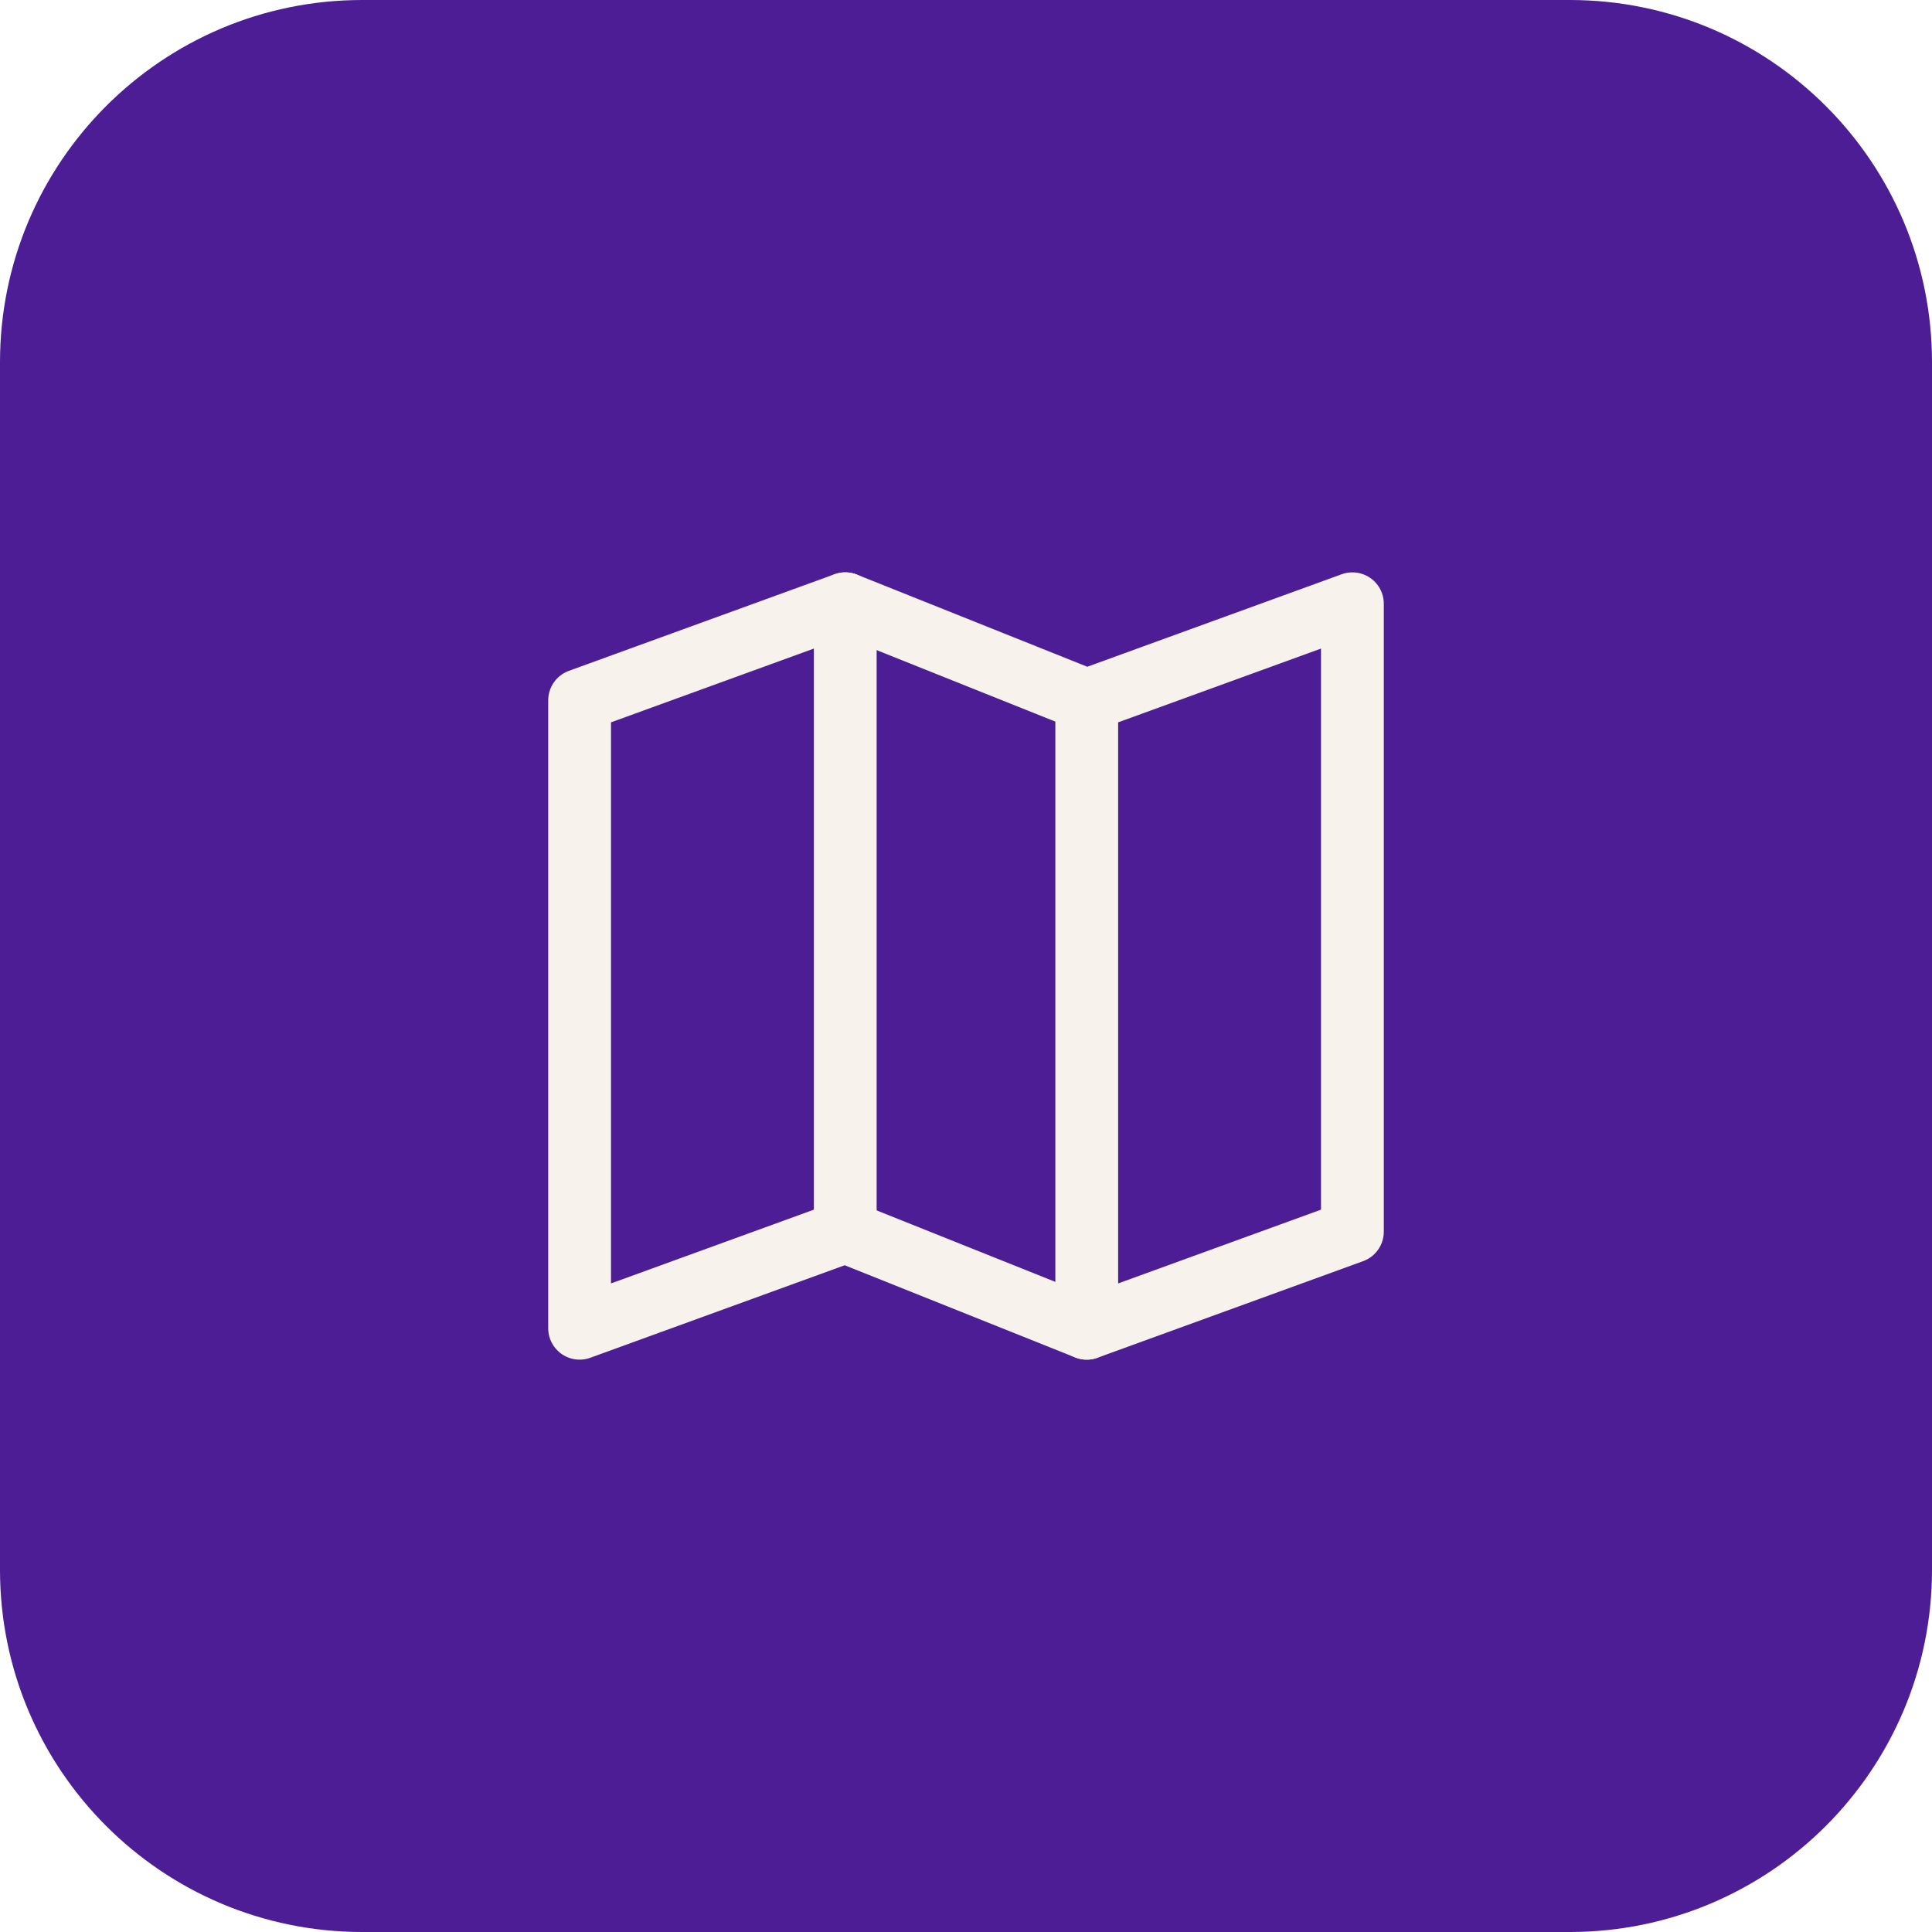
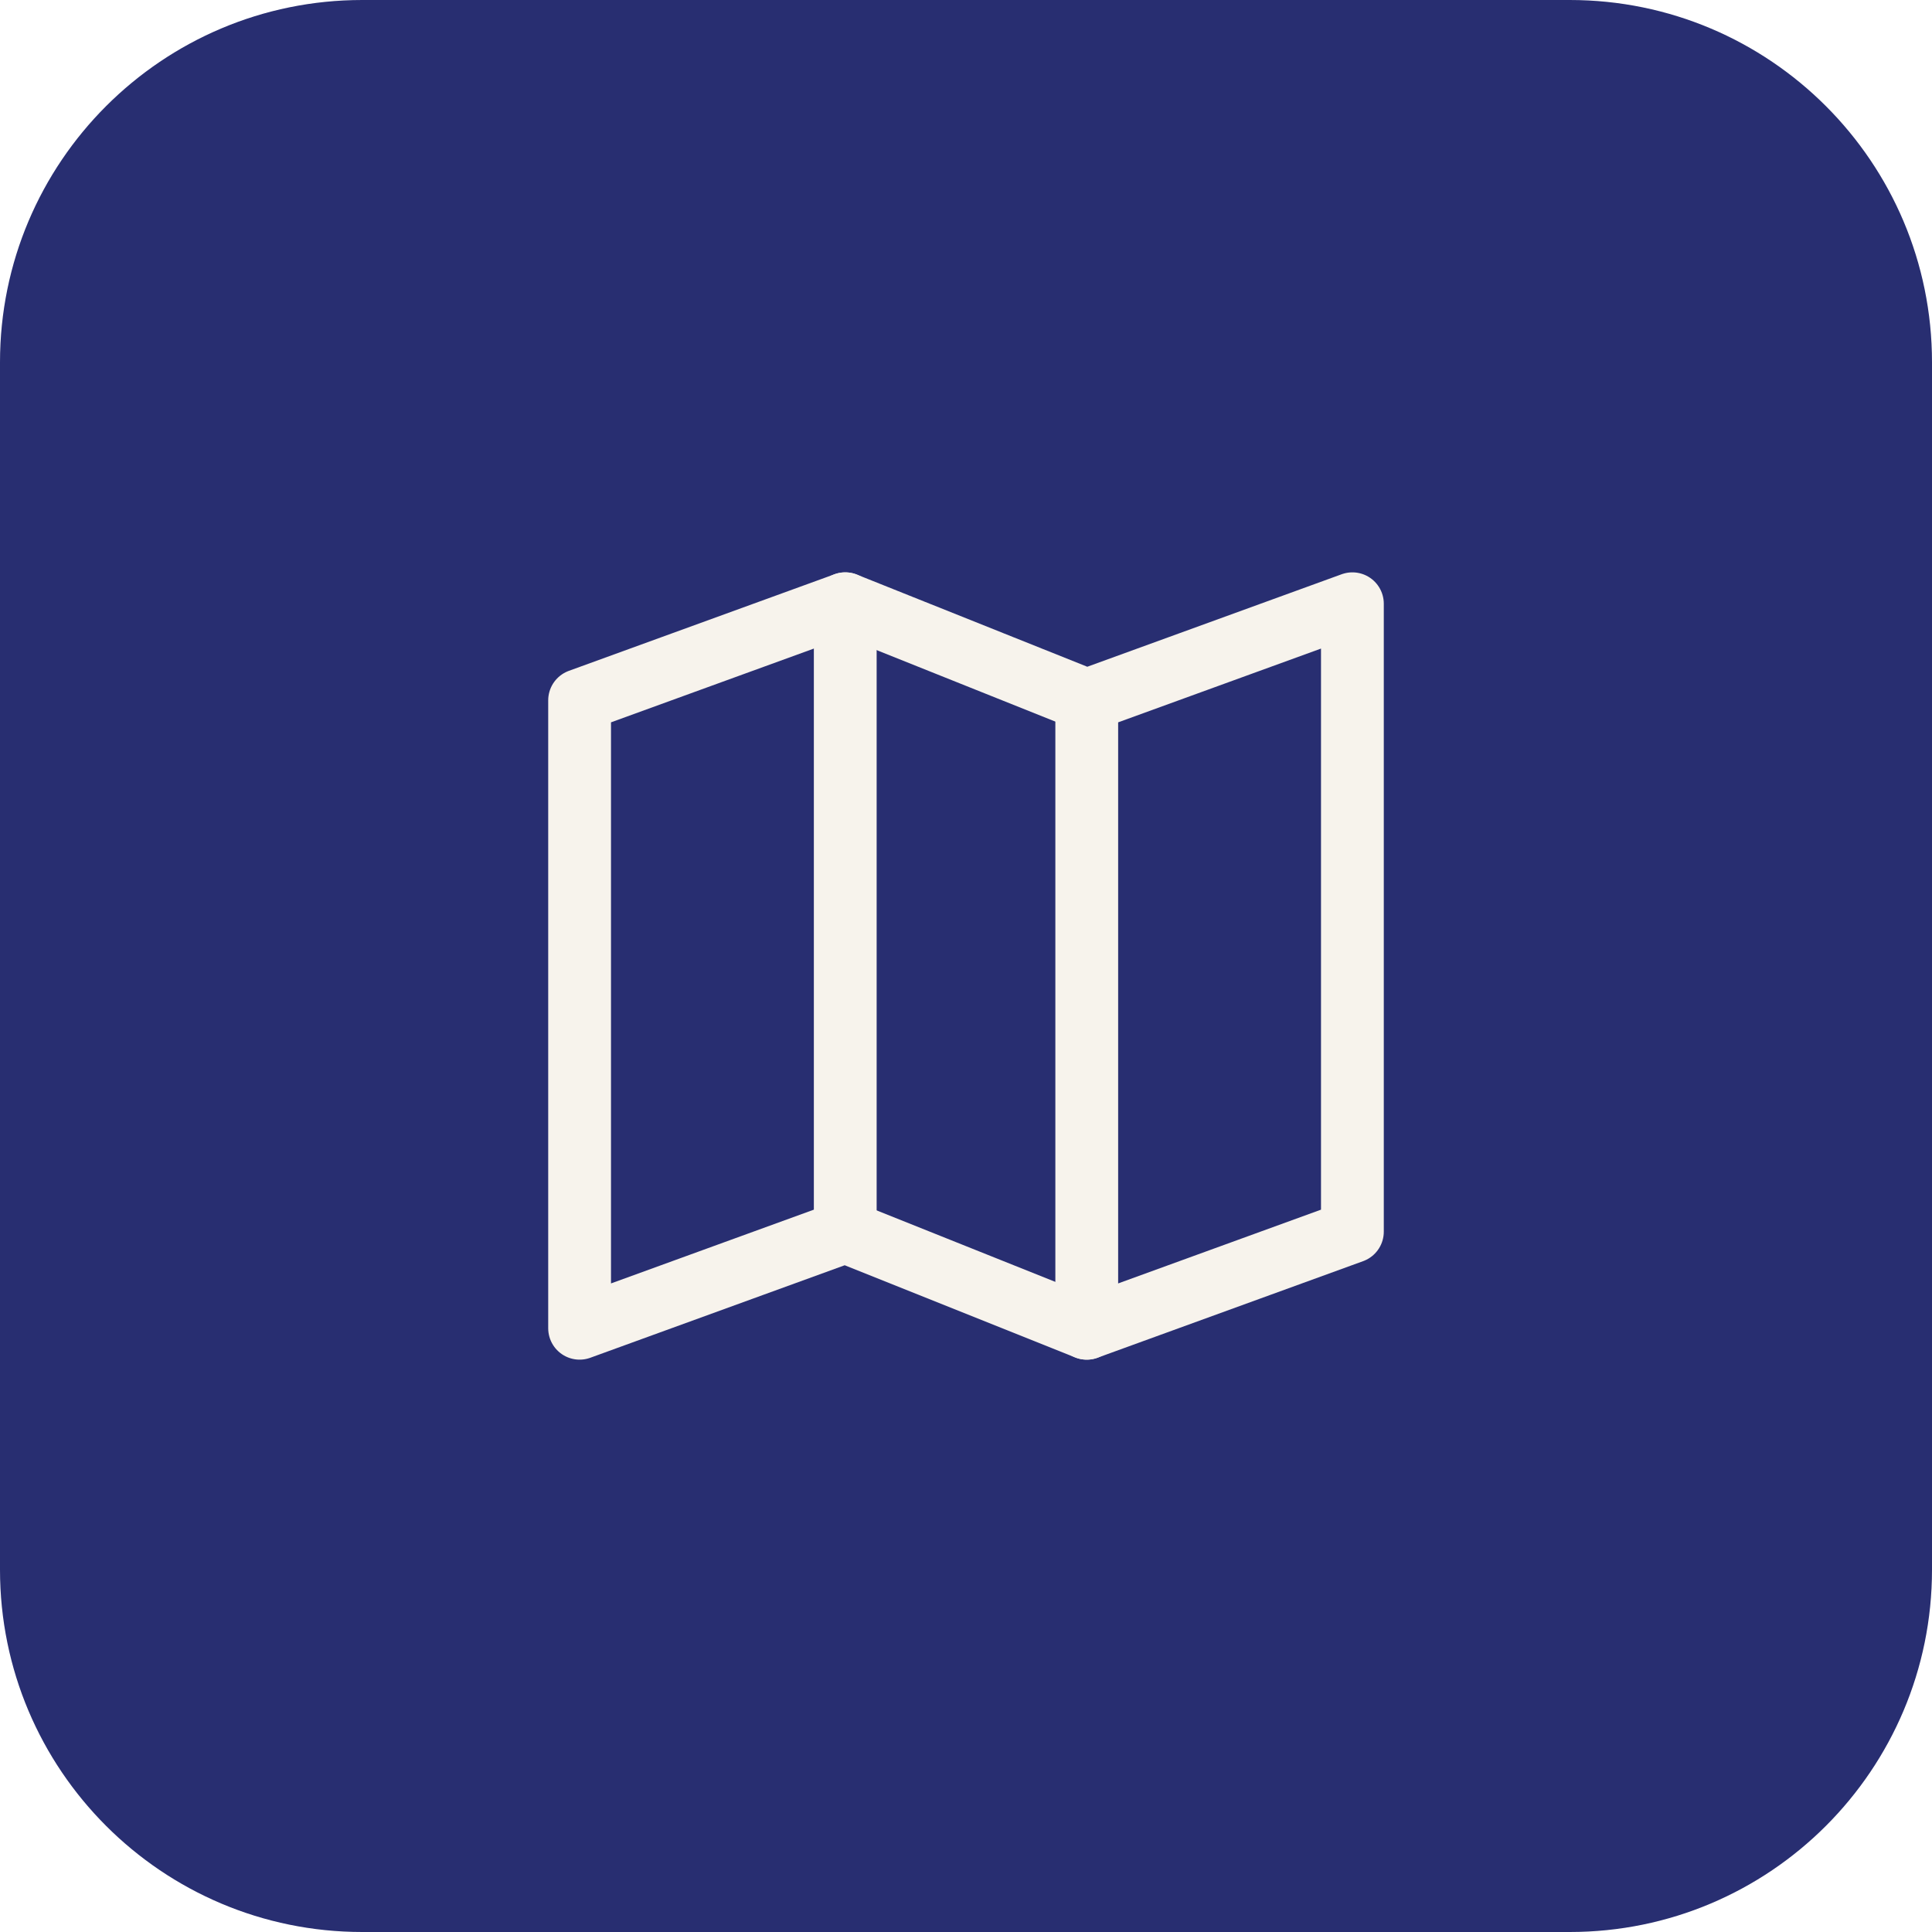
<svg xmlns="http://www.w3.org/2000/svg" viewBox="0 0 512 512">
-   <rect width="512" height="512" rx="96" fill="#4C1D95" />
+   <rect width="512" height="512" rx="96" fill="#282E71" />
  <g transform="translate(256 256) scale(12.8) translate(-12 -12)">
    <path d="M4 6.5 9.5 4.5 14.5 6.5 20 4.5v13L14.5 19.5 9.5 17.5 4 19.5z" fill="none" stroke="#F7F3EC" stroke-width="1.3" stroke-linecap="round" stroke-linejoin="round" />
    <path d="M9.5 4.5v13M14.5 6.5v13" fill="none" stroke="#F7F3EC" stroke-width="1.3" stroke-linecap="round" stroke-linejoin="round" />
  </g>
</svg>
